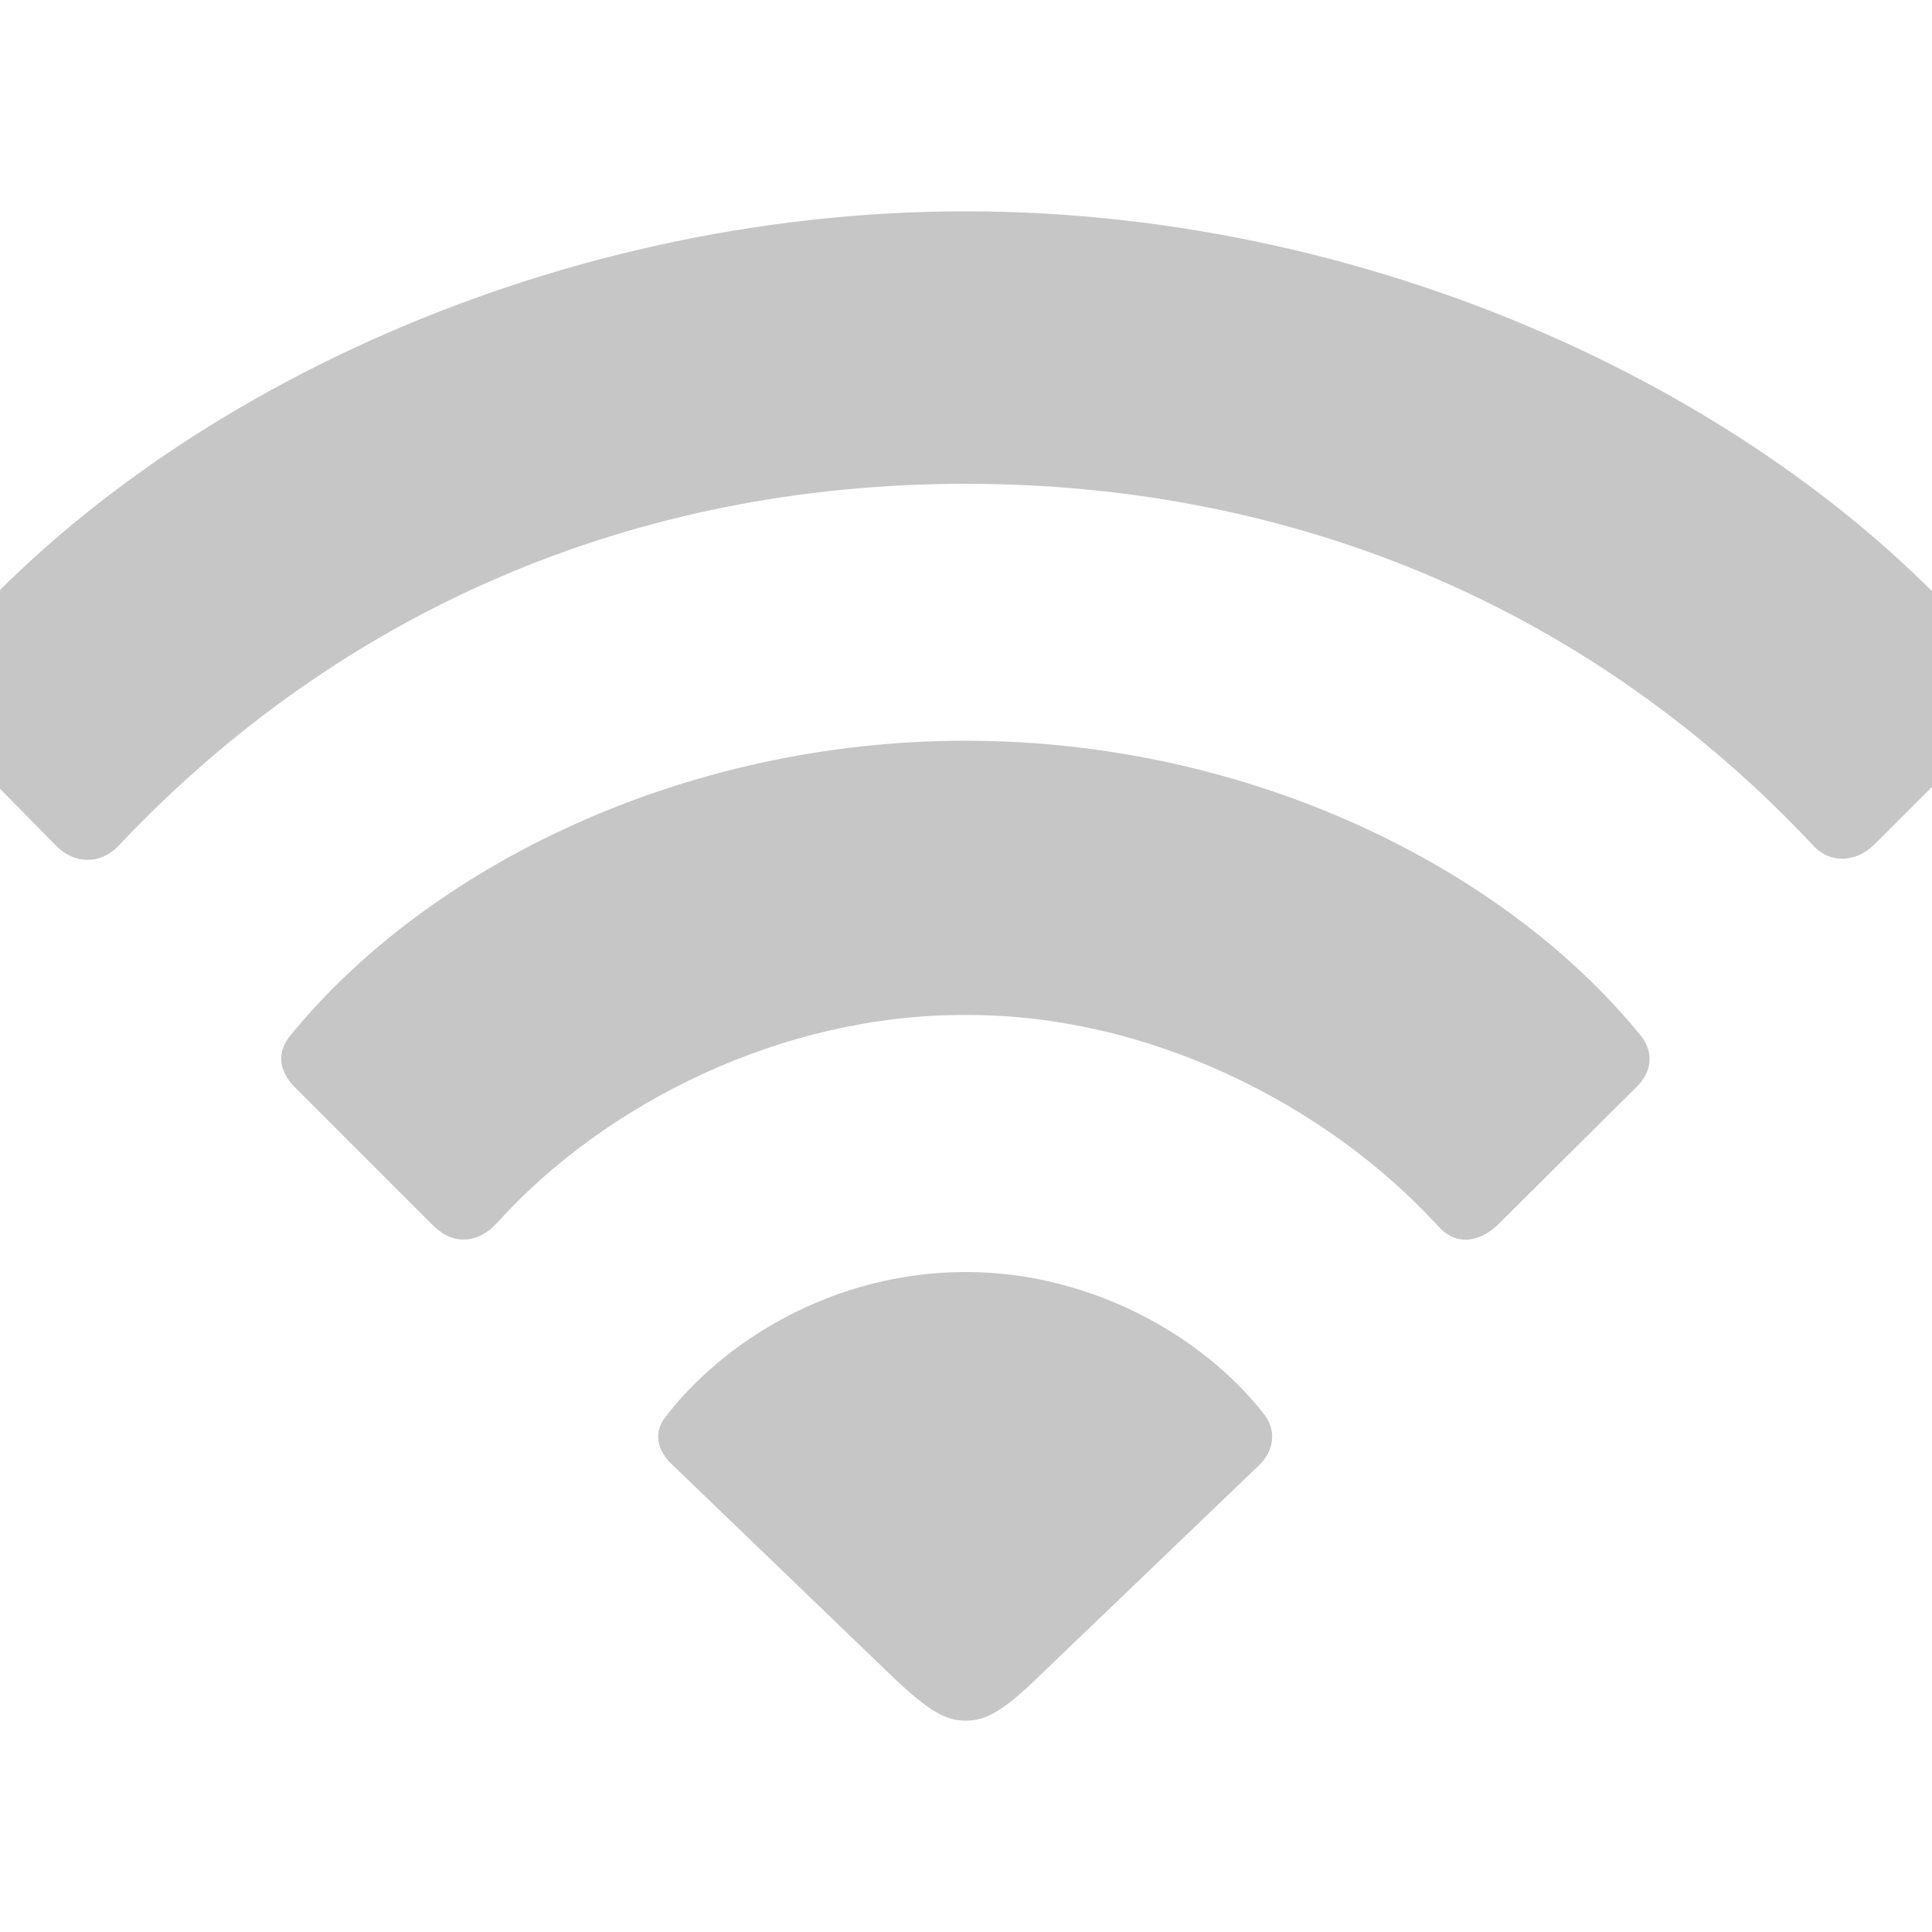
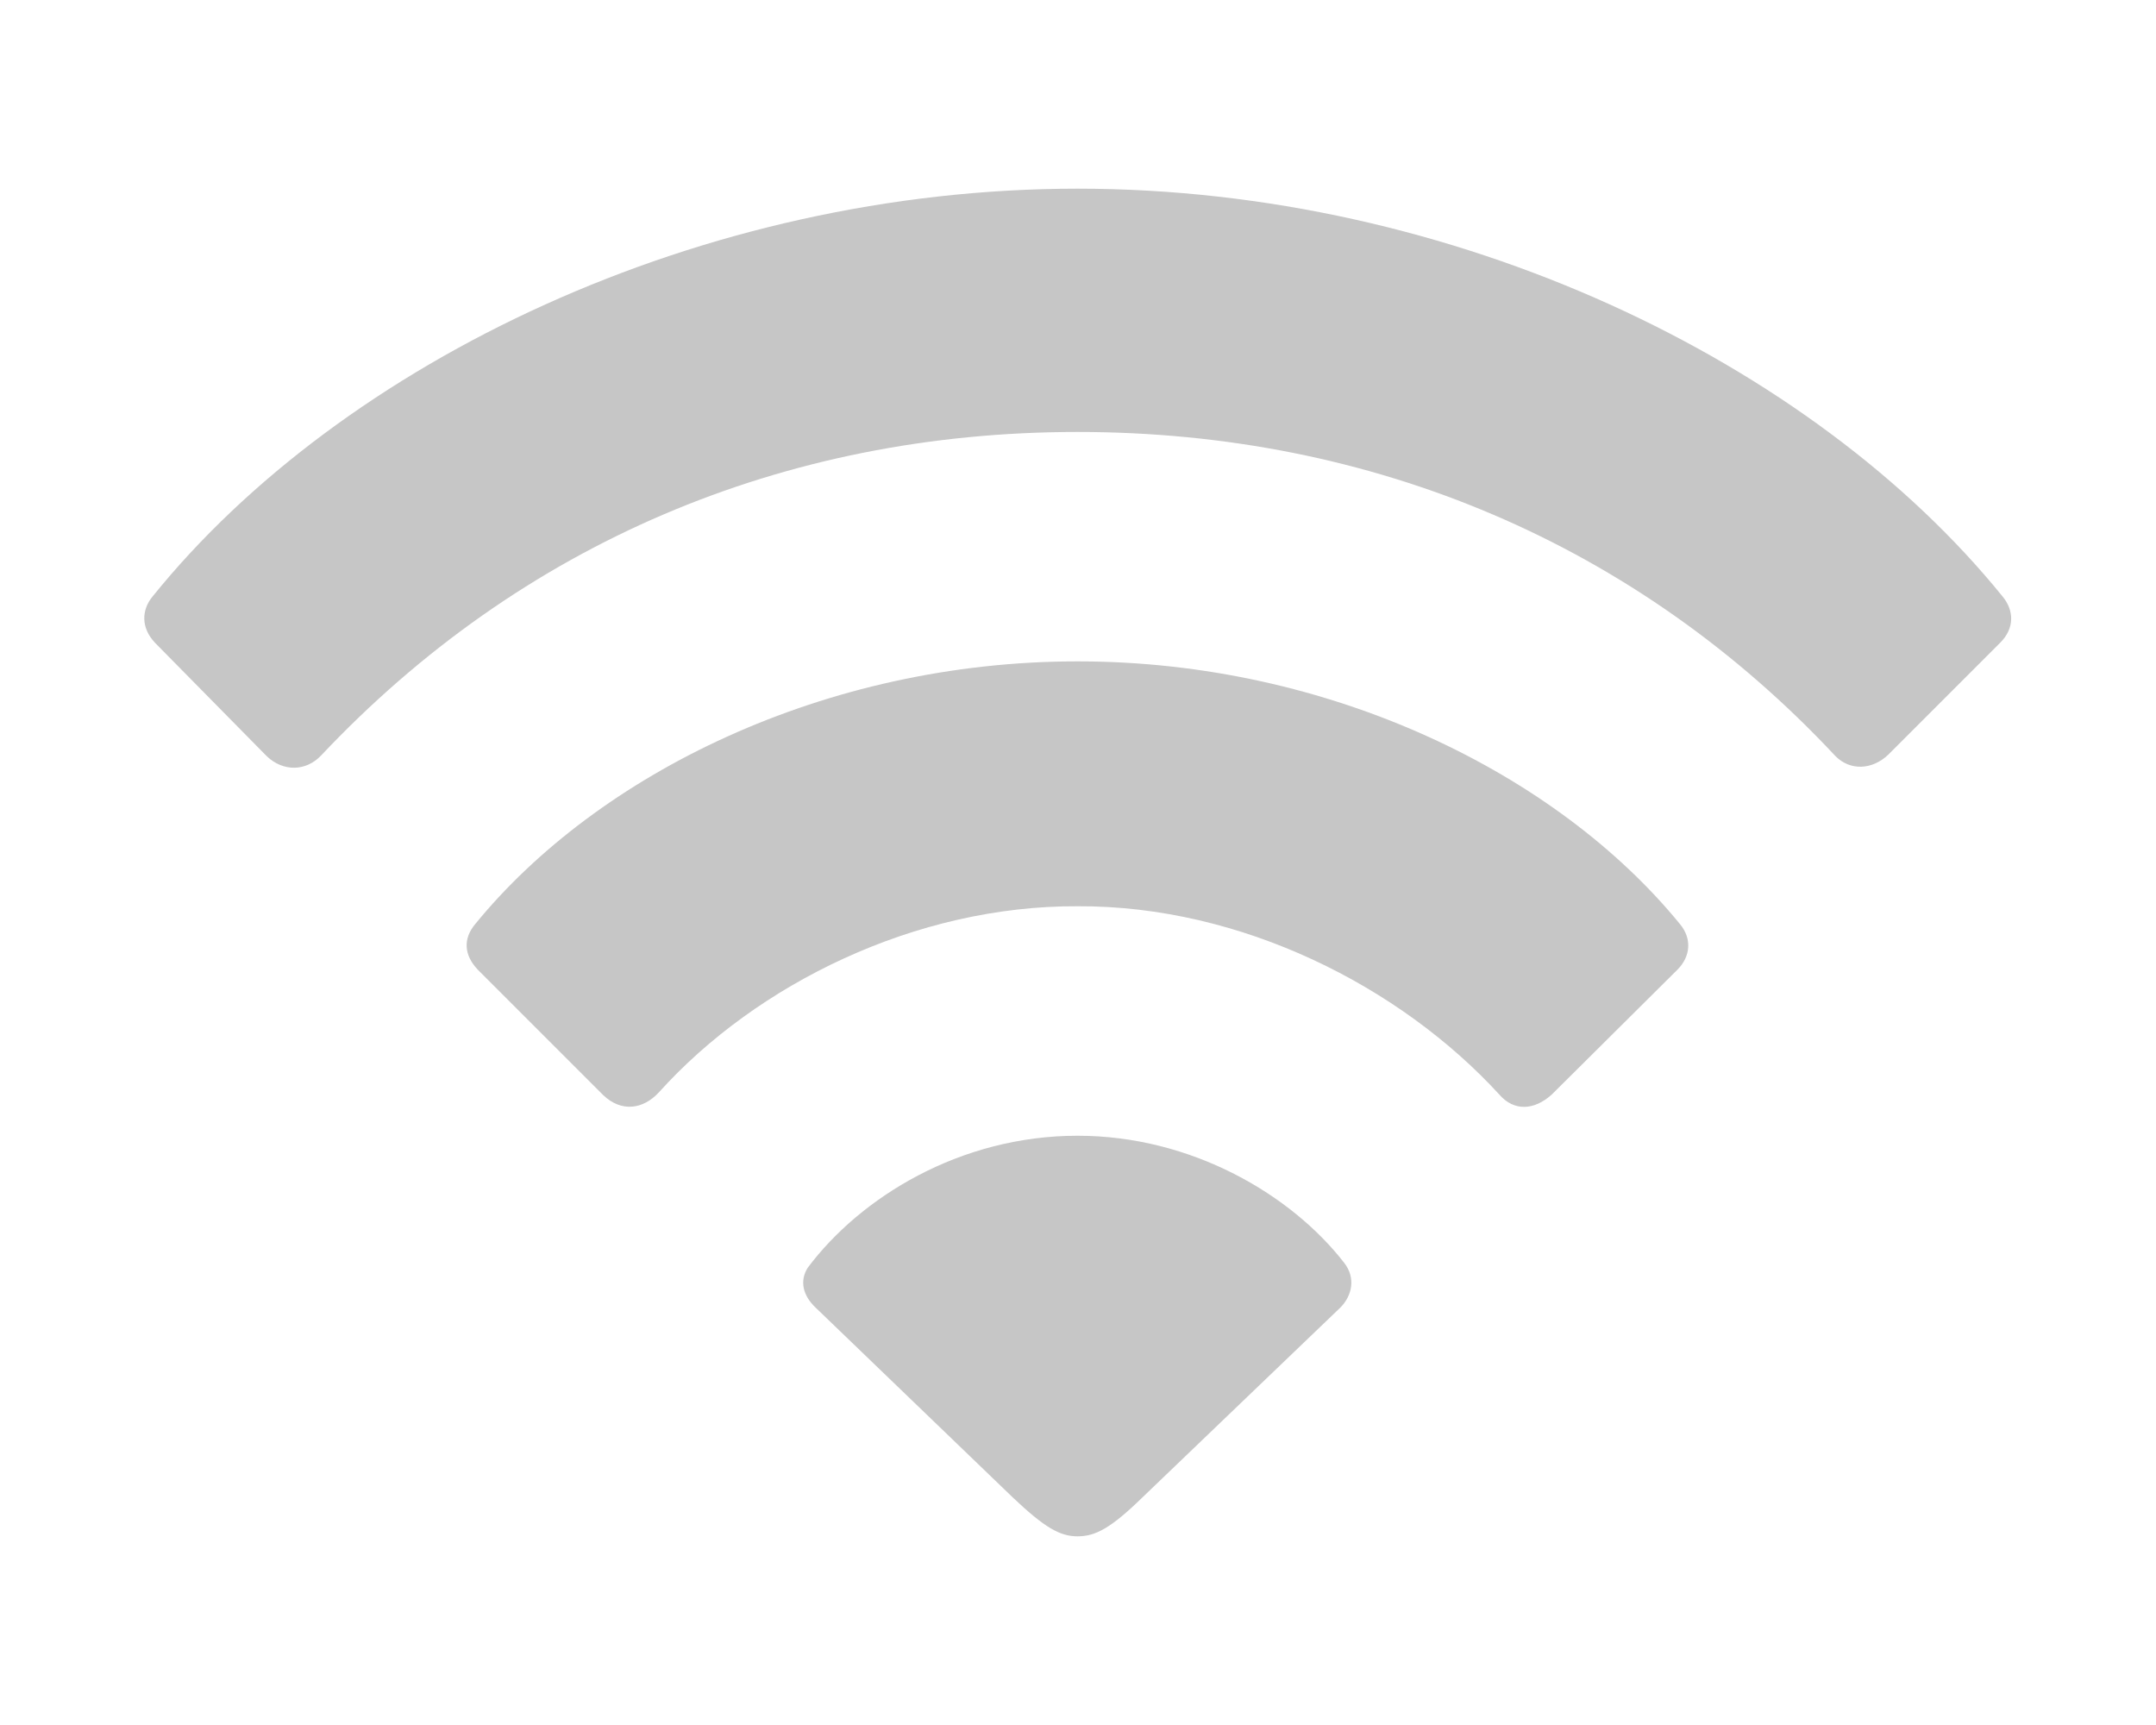
- <svg xmlns="http://www.w3.org/2000/svg" width="20" height="20" viewBox="0 0 16 16">
-   <g transform="translate(-0.6905 1.75) scale(0.592417)">
+ <svg xmlns="http://www.w3.org/2000/svg" width="25" height="20" viewBox="0 0 20 16">
+   <g transform="translate(1.3095 1.75) scale(0.592417)">
    <path fill="#1a1a1a" fill-rule="nonzero" opacity="0.25" d="M1.968 8.887C2.222 9.128 2.577 9.128 2.818 8.874C5.941 5.561 10.055 3.809 14.663 3.809C19.297 3.809 23.436 5.573 26.533 8.887C26.762 9.115 27.104 9.103 27.358 8.861L29.110 7.109C29.339 6.881 29.326 6.602 29.148 6.386C26.165 2.704 20.554 0.000 14.663 0.000C8.785 0.000 3.148 2.704 0.178 6.386C0.000 6.602 0.000 6.881 0.216 7.109Z M7.236 14.193C7.516 14.460 7.858 14.422 8.112 14.143C9.636 12.454 12.124 11.223 14.663 11.235C17.228 11.223 19.716 12.492 21.265 14.181C21.493 14.447 21.811 14.435 22.090 14.181L24.058 12.226C24.261 12.022 24.286 11.743 24.096 11.515C22.179 9.166 18.624 7.401 14.663 7.401C10.702 7.401 7.147 9.166 5.230 11.515C5.040 11.743 5.053 11.997 5.269 12.226Z M14.663 21.100C14.942 21.100 15.184 20.973 15.679 20.490L18.776 17.520C18.967 17.329 19.018 17.050 18.840 16.821C18.015 15.755 16.453 14.828 14.663 14.828C12.822 14.828 11.261 15.793 10.436 16.897C10.309 17.101 10.359 17.329 10.562 17.520L13.647 20.490C14.143 20.960 14.384 21.100 14.663 21.100Z" />
  </g>
</svg>
